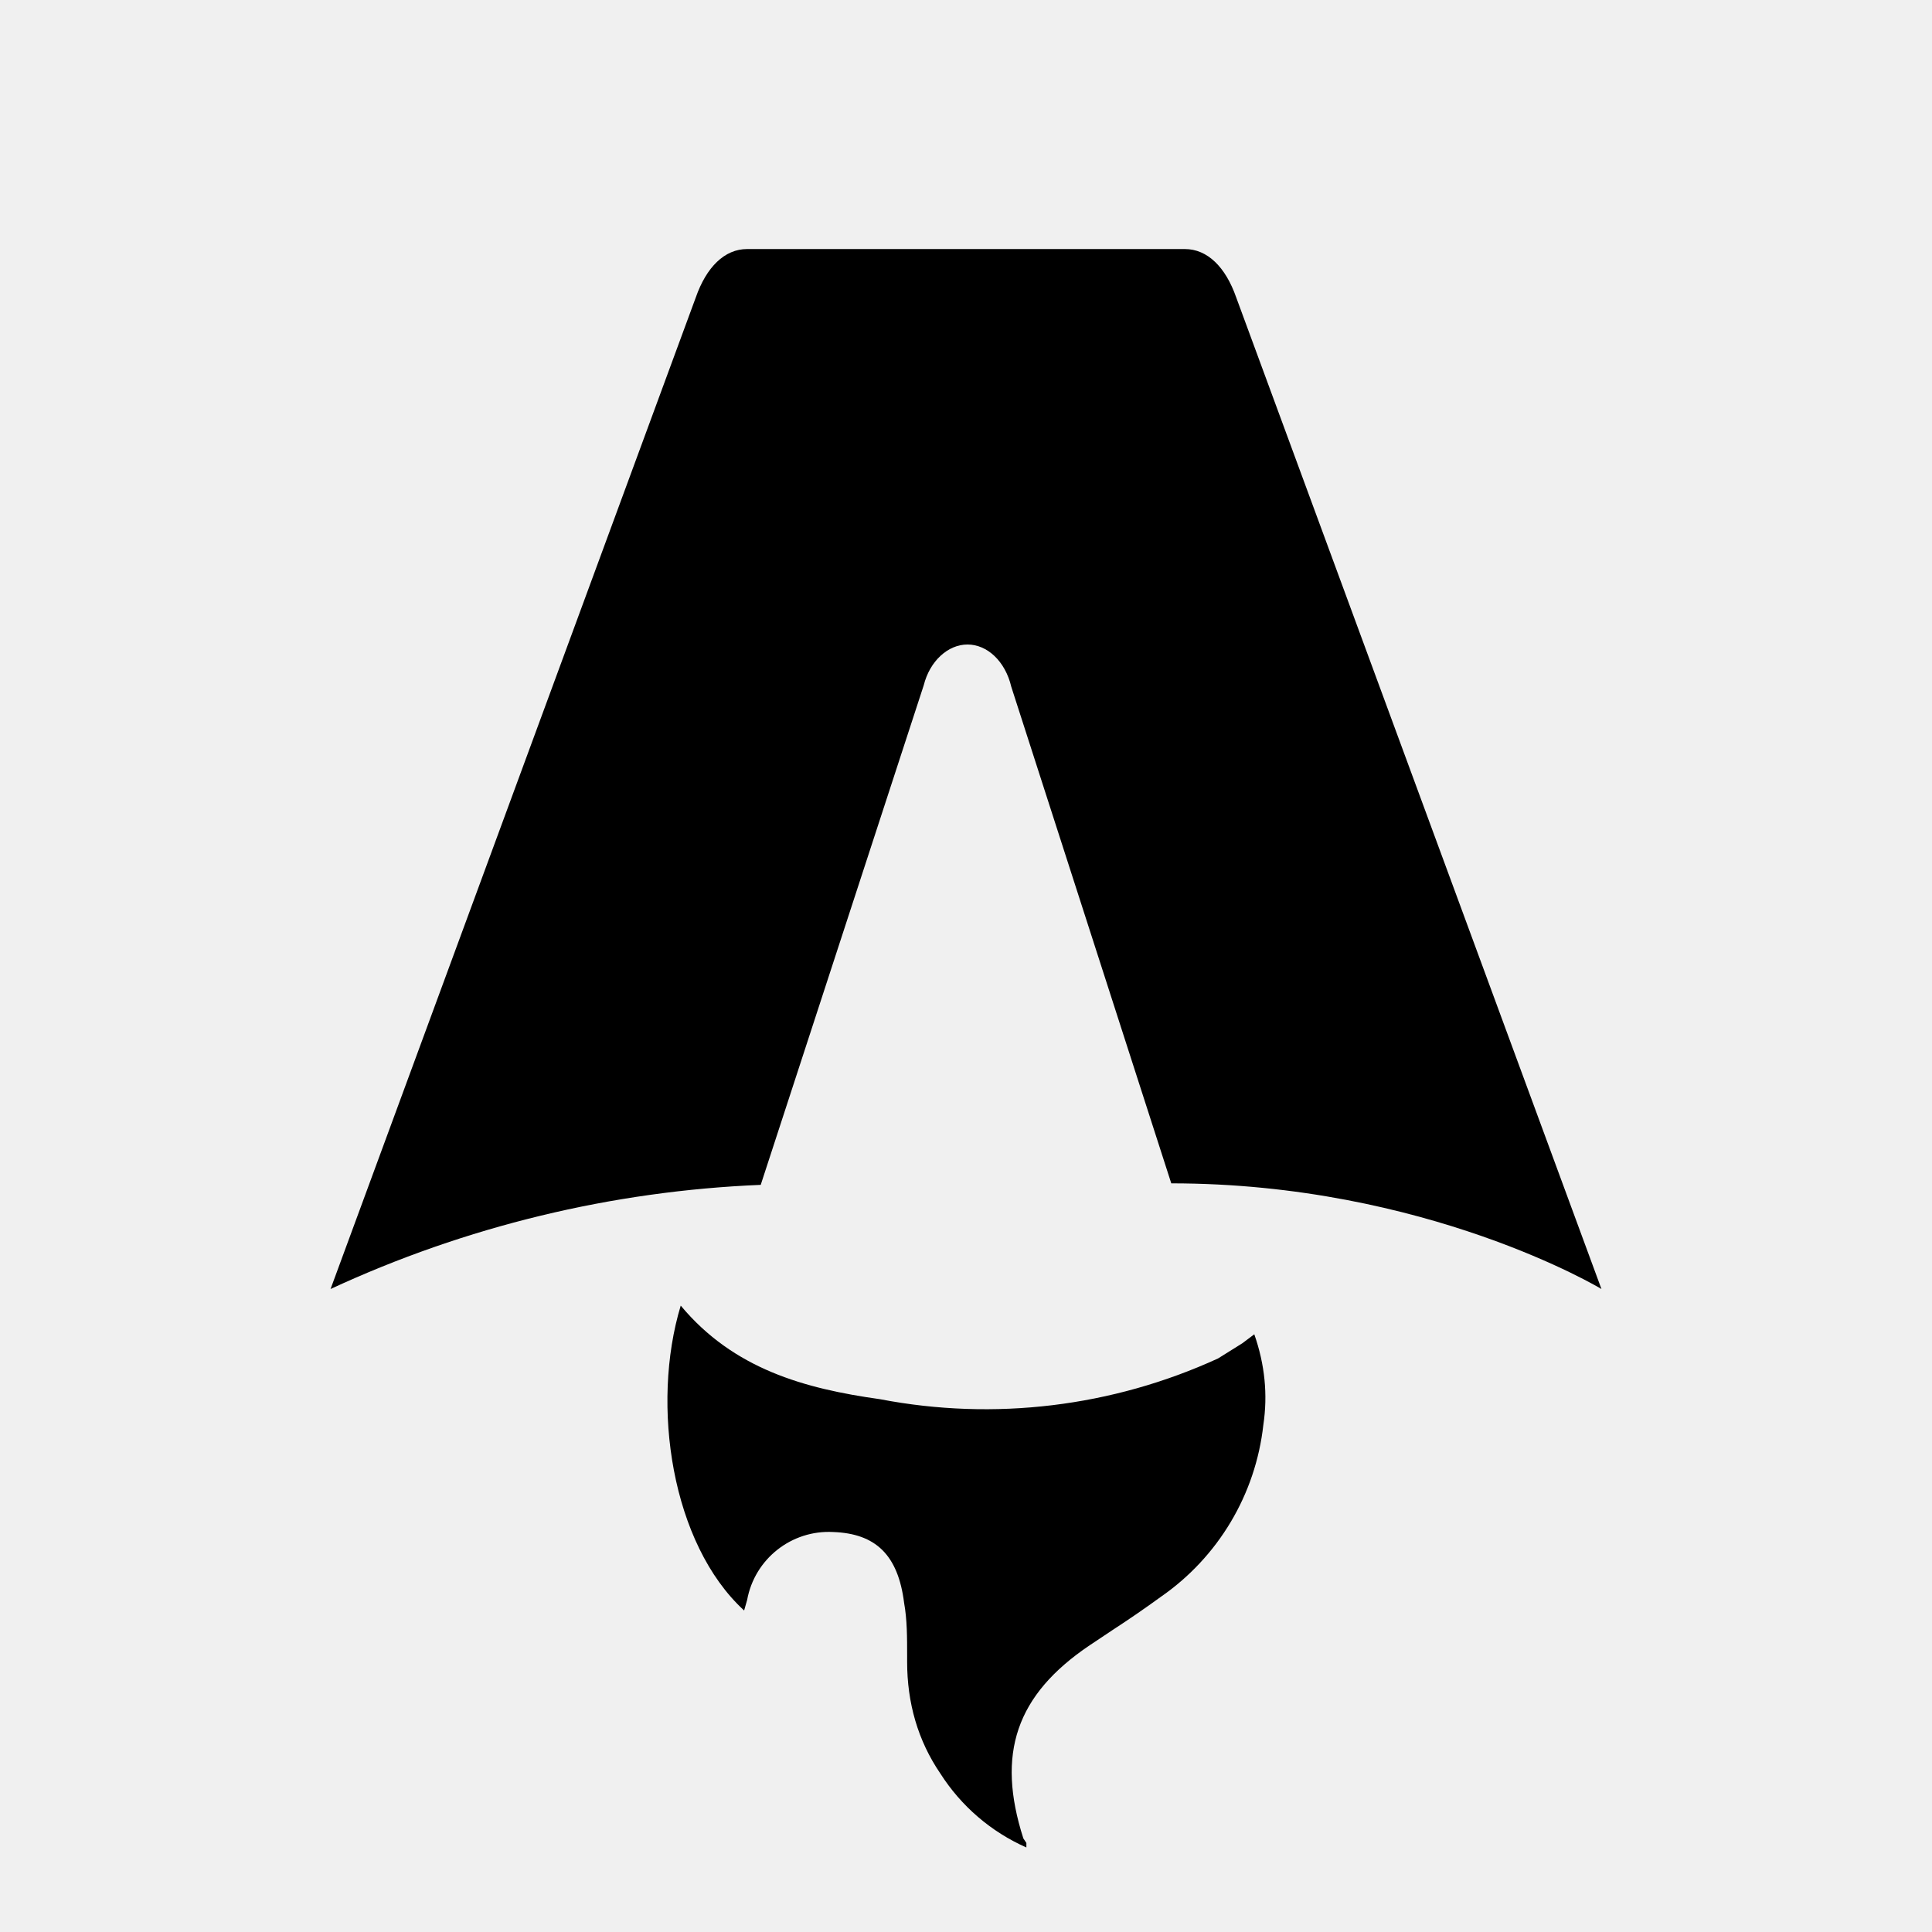
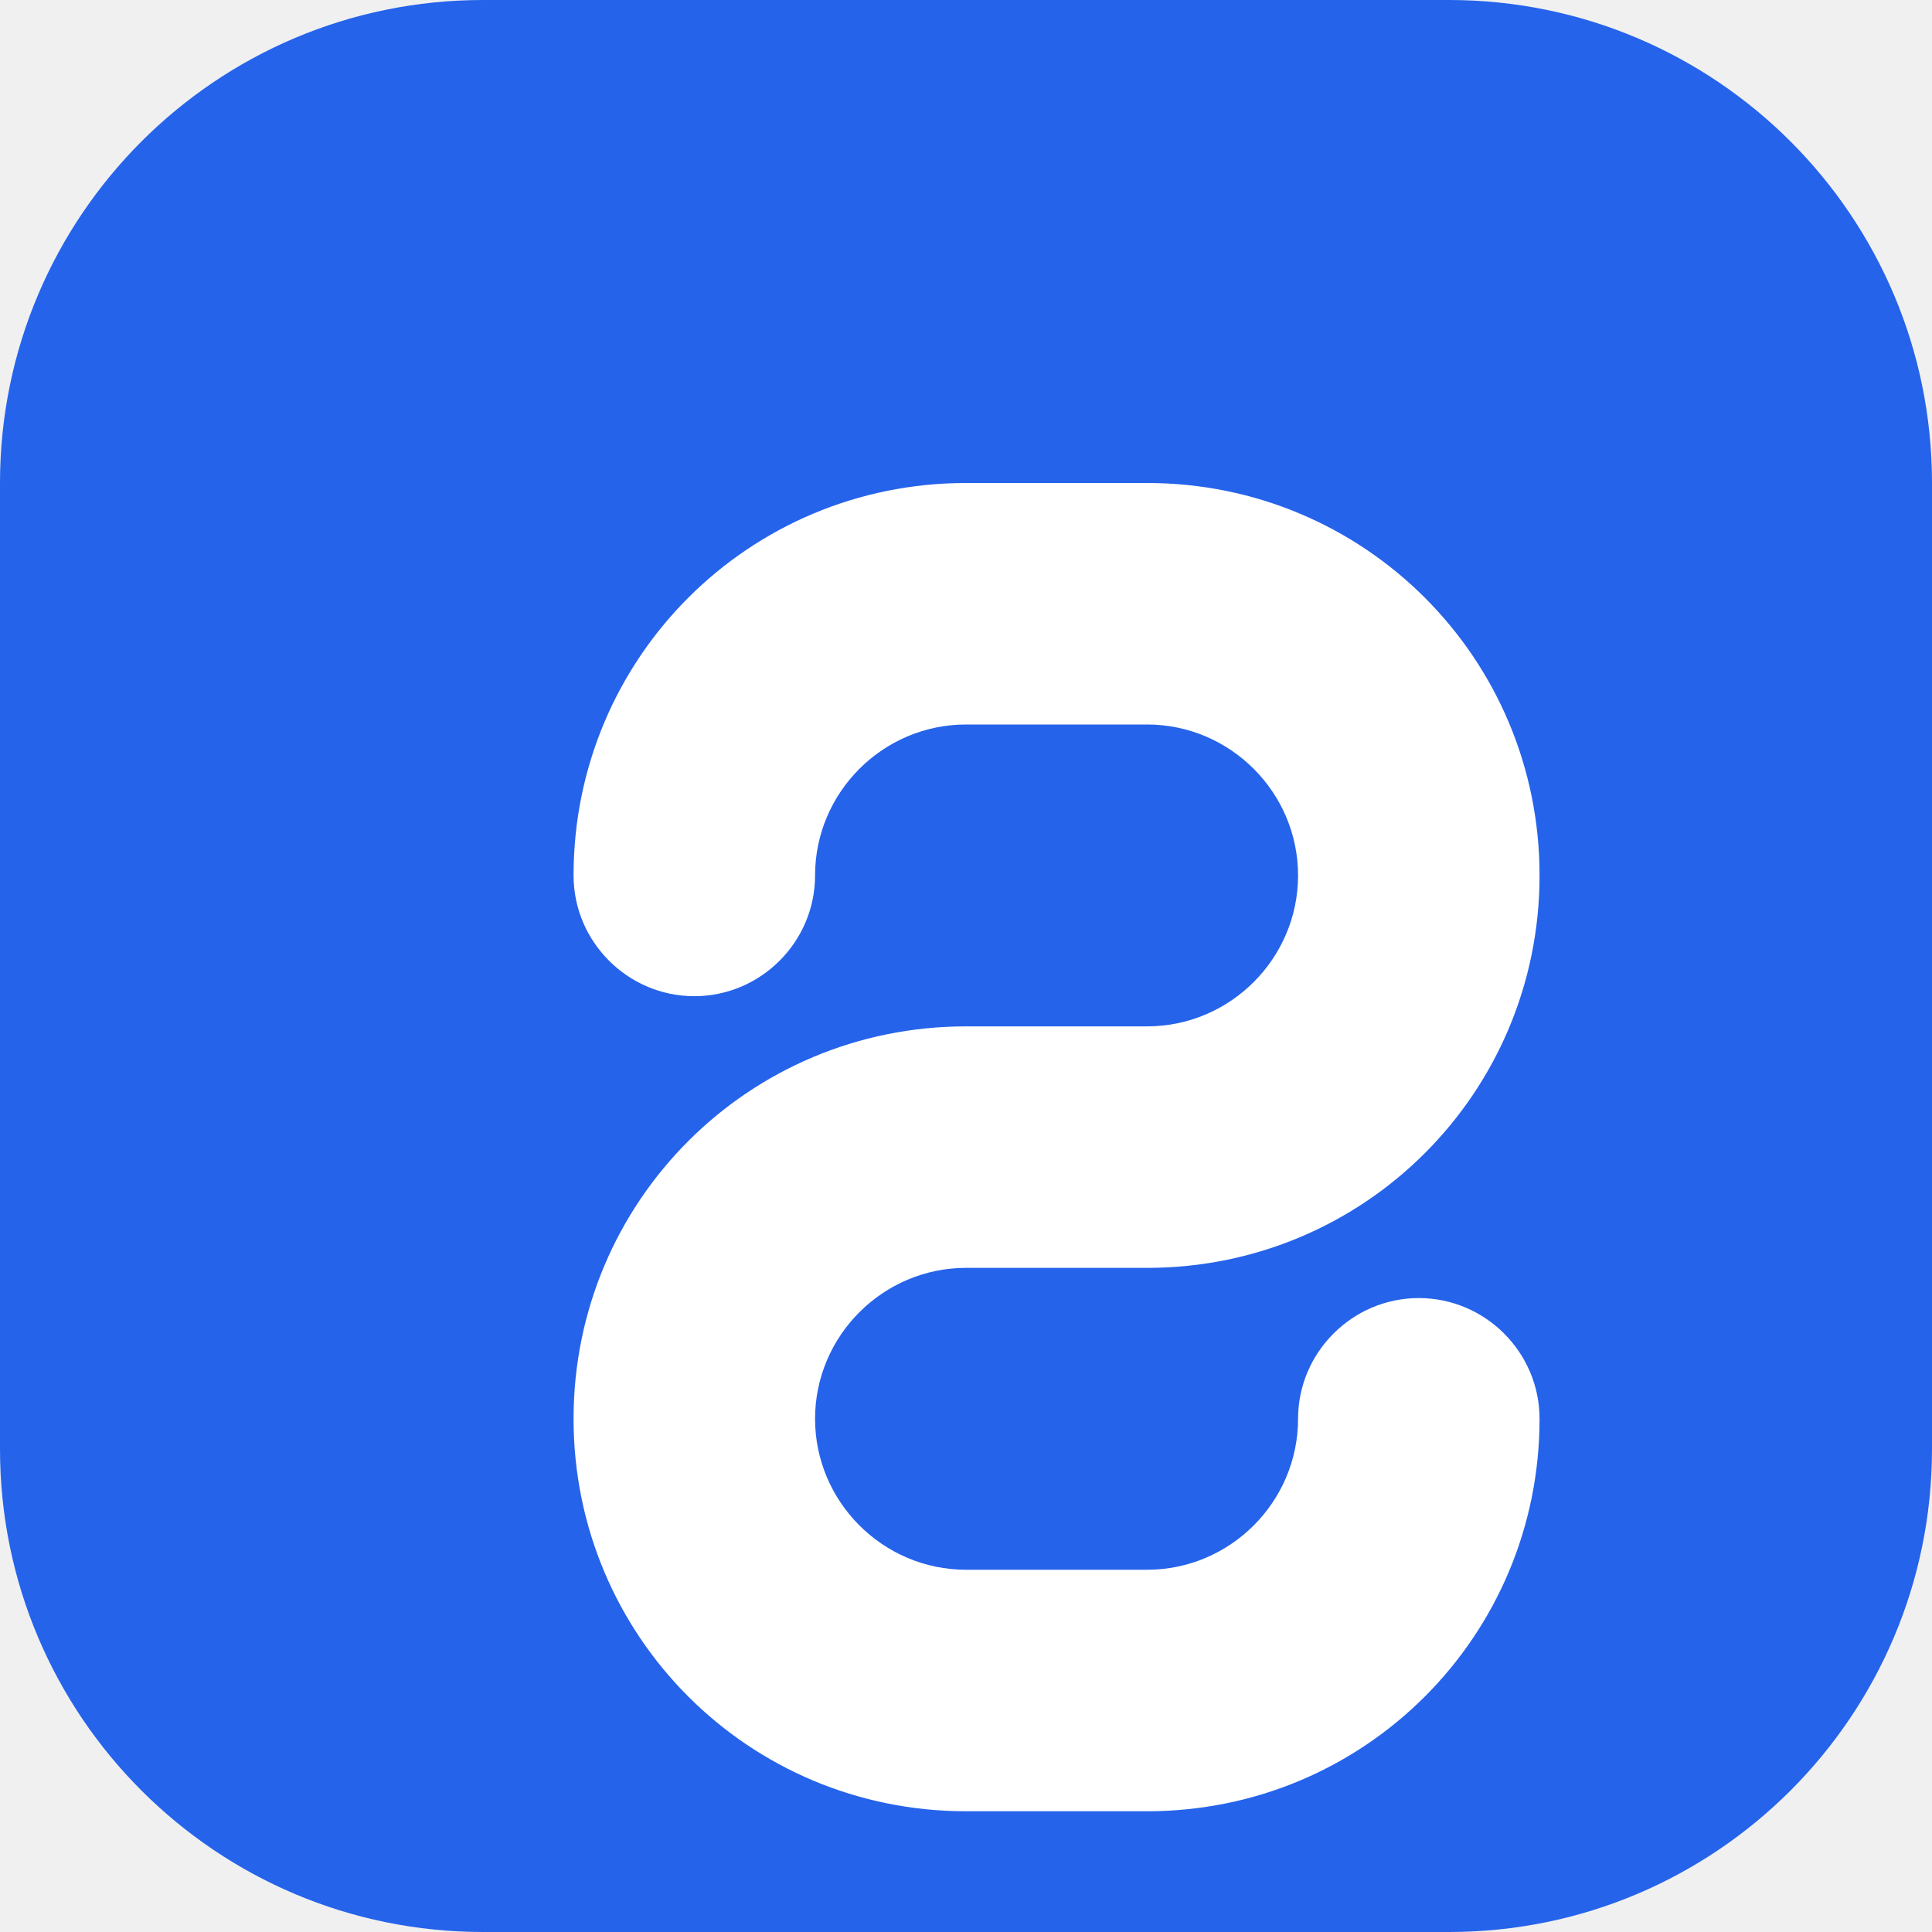
<svg xmlns="http://www.w3.org/2000/svg" fill="none" viewBox="0 0 128 128">
-   <path d="M50.4 78.5a75.1 75.1 0 0 0-28.5 6.9l24.2-65.7c.7-2 1.9-3.2 3.4-3.2h29c1.5 0 2.7 1.2 3.4 3.2l24.2 65.7s-11.6-7-28.5-7L67 45.5c-.4-1.7-1.6-2.8-2.9-2.8-1.3 0-2.5 1.1-2.9 2.7L50.4 78.5Zm-1.1 28.2Zm-4.2-20.2c-2 6.6-.6 15.8 4.2 20.2a17.5 17.5 0 0 1 .2-.7 5.5 5.5 0 0 1 5.7-4.5c2.8.1 4.3 1.5 4.7 4.7.2 1.1.2 2.3.2 3.5v.4c0 2.7.7 5.2 2.2 7.4a13 13 0 0 0 5.7 4.9v-.3l-.2-.3c-1.8-5.6-.5-9.5 4.4-12.8l1.5-1a73 73 0 0 0 3.2-2.2 16 16 0 0 0 6.8-11.4c.3-2 .1-4-.6-6l-.8.6-1.6 1a37 37 0 0 1-22.4 2.7c-5-.7-9.7-2-13.2-6.2Z" />
+   <rect width="128" height="128" rx="32" fill="#2563eb" />
+   <path d="M64 32C49.6 32 38 43.6 38 58c0 4.4 3.6 8 8 8s8-3.6 8-8c0-5.5 4.5-10 10-10h12c5.5 0 10 4.5 10 10s-4.5 10-10 10H64c-14.4 0-26 11.6-26 26s11.6 26 26 26h12c14.4 0 26-11.6 26-26 0-4.4-3.6-8-8-8s-8 3.6-8 8c0 5.5-4.5 10-10 10H64c-5.5 0-10-4.5-10-10s4.5-10 10-10h12c14.4 0 26-11.6 26-26S90.4 32 76 32H64z" fill="white" />
  <style>
-         path { fill: #000; }
-         @media (prefers-color-scheme: dark) {
-             path { fill: #FFF; }
-         }
-     </style>
+     rect { fill: #2563eb; }
+     path { fill: #ffffff; }
+     @media (prefers-color-scheme: dark) {
+       rect { fill: #1e40af; }
+       path { fill: #ffffff; }
+     }
+   </style>
</svg>
